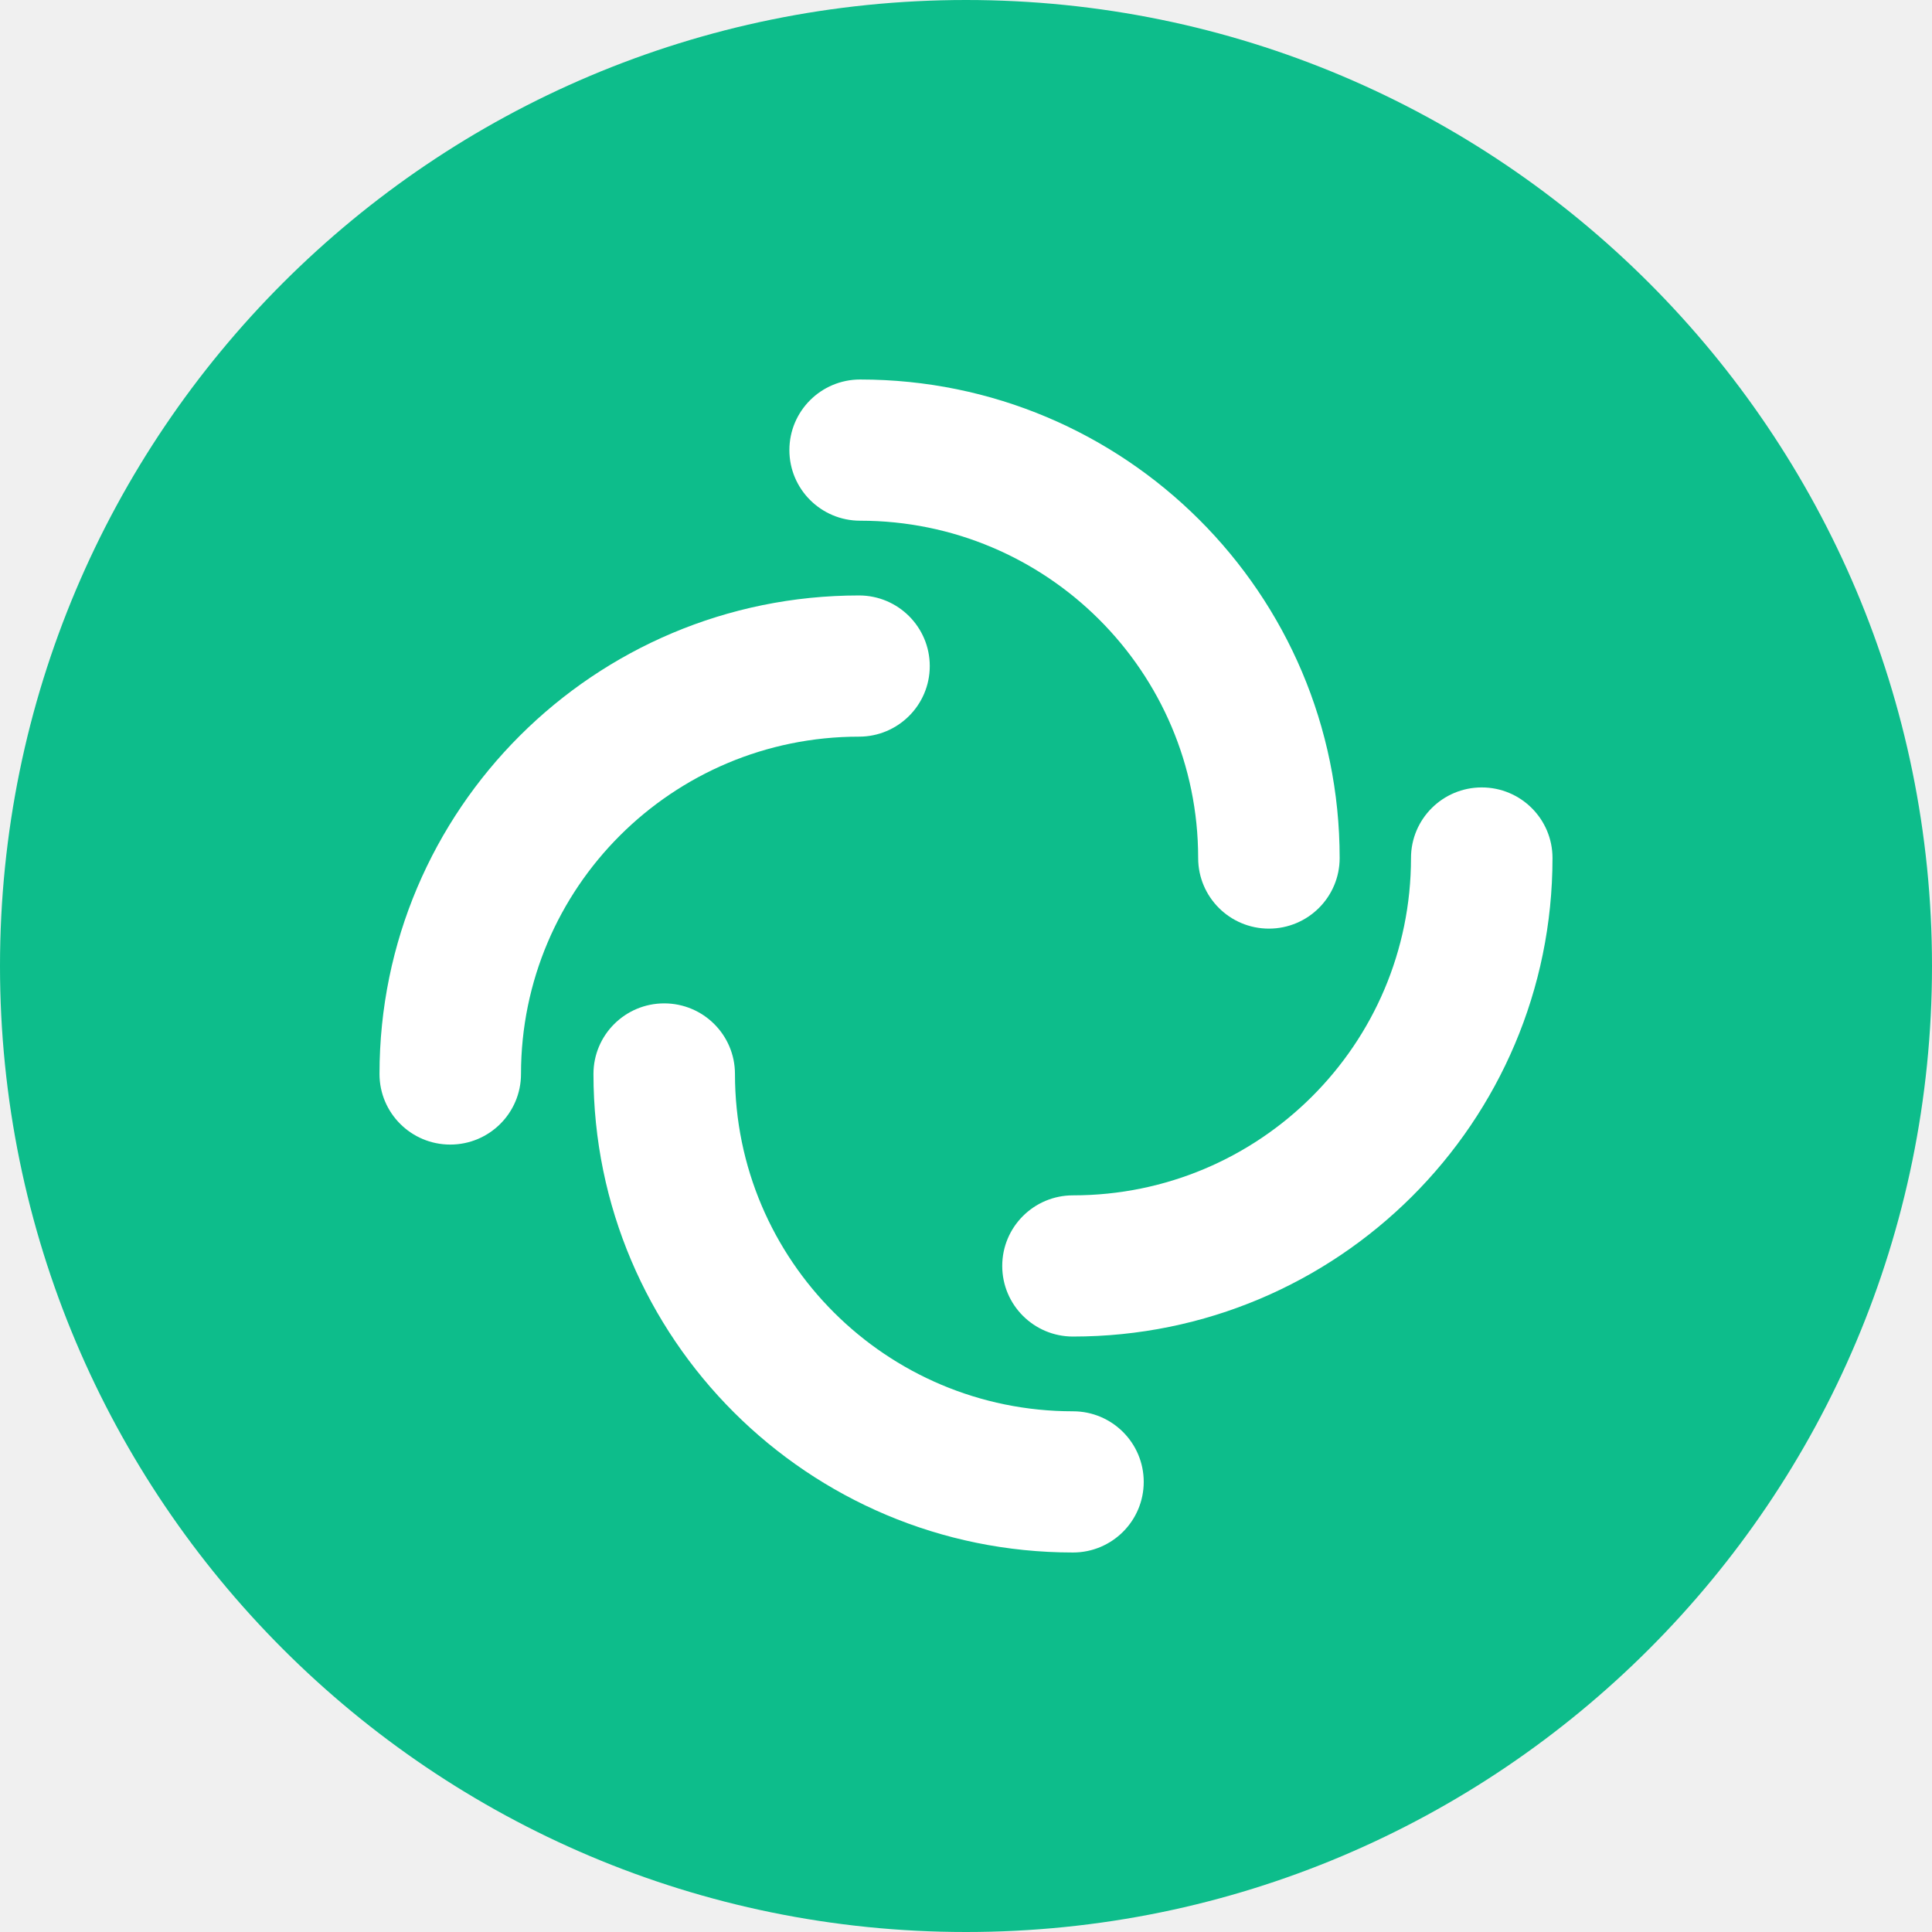
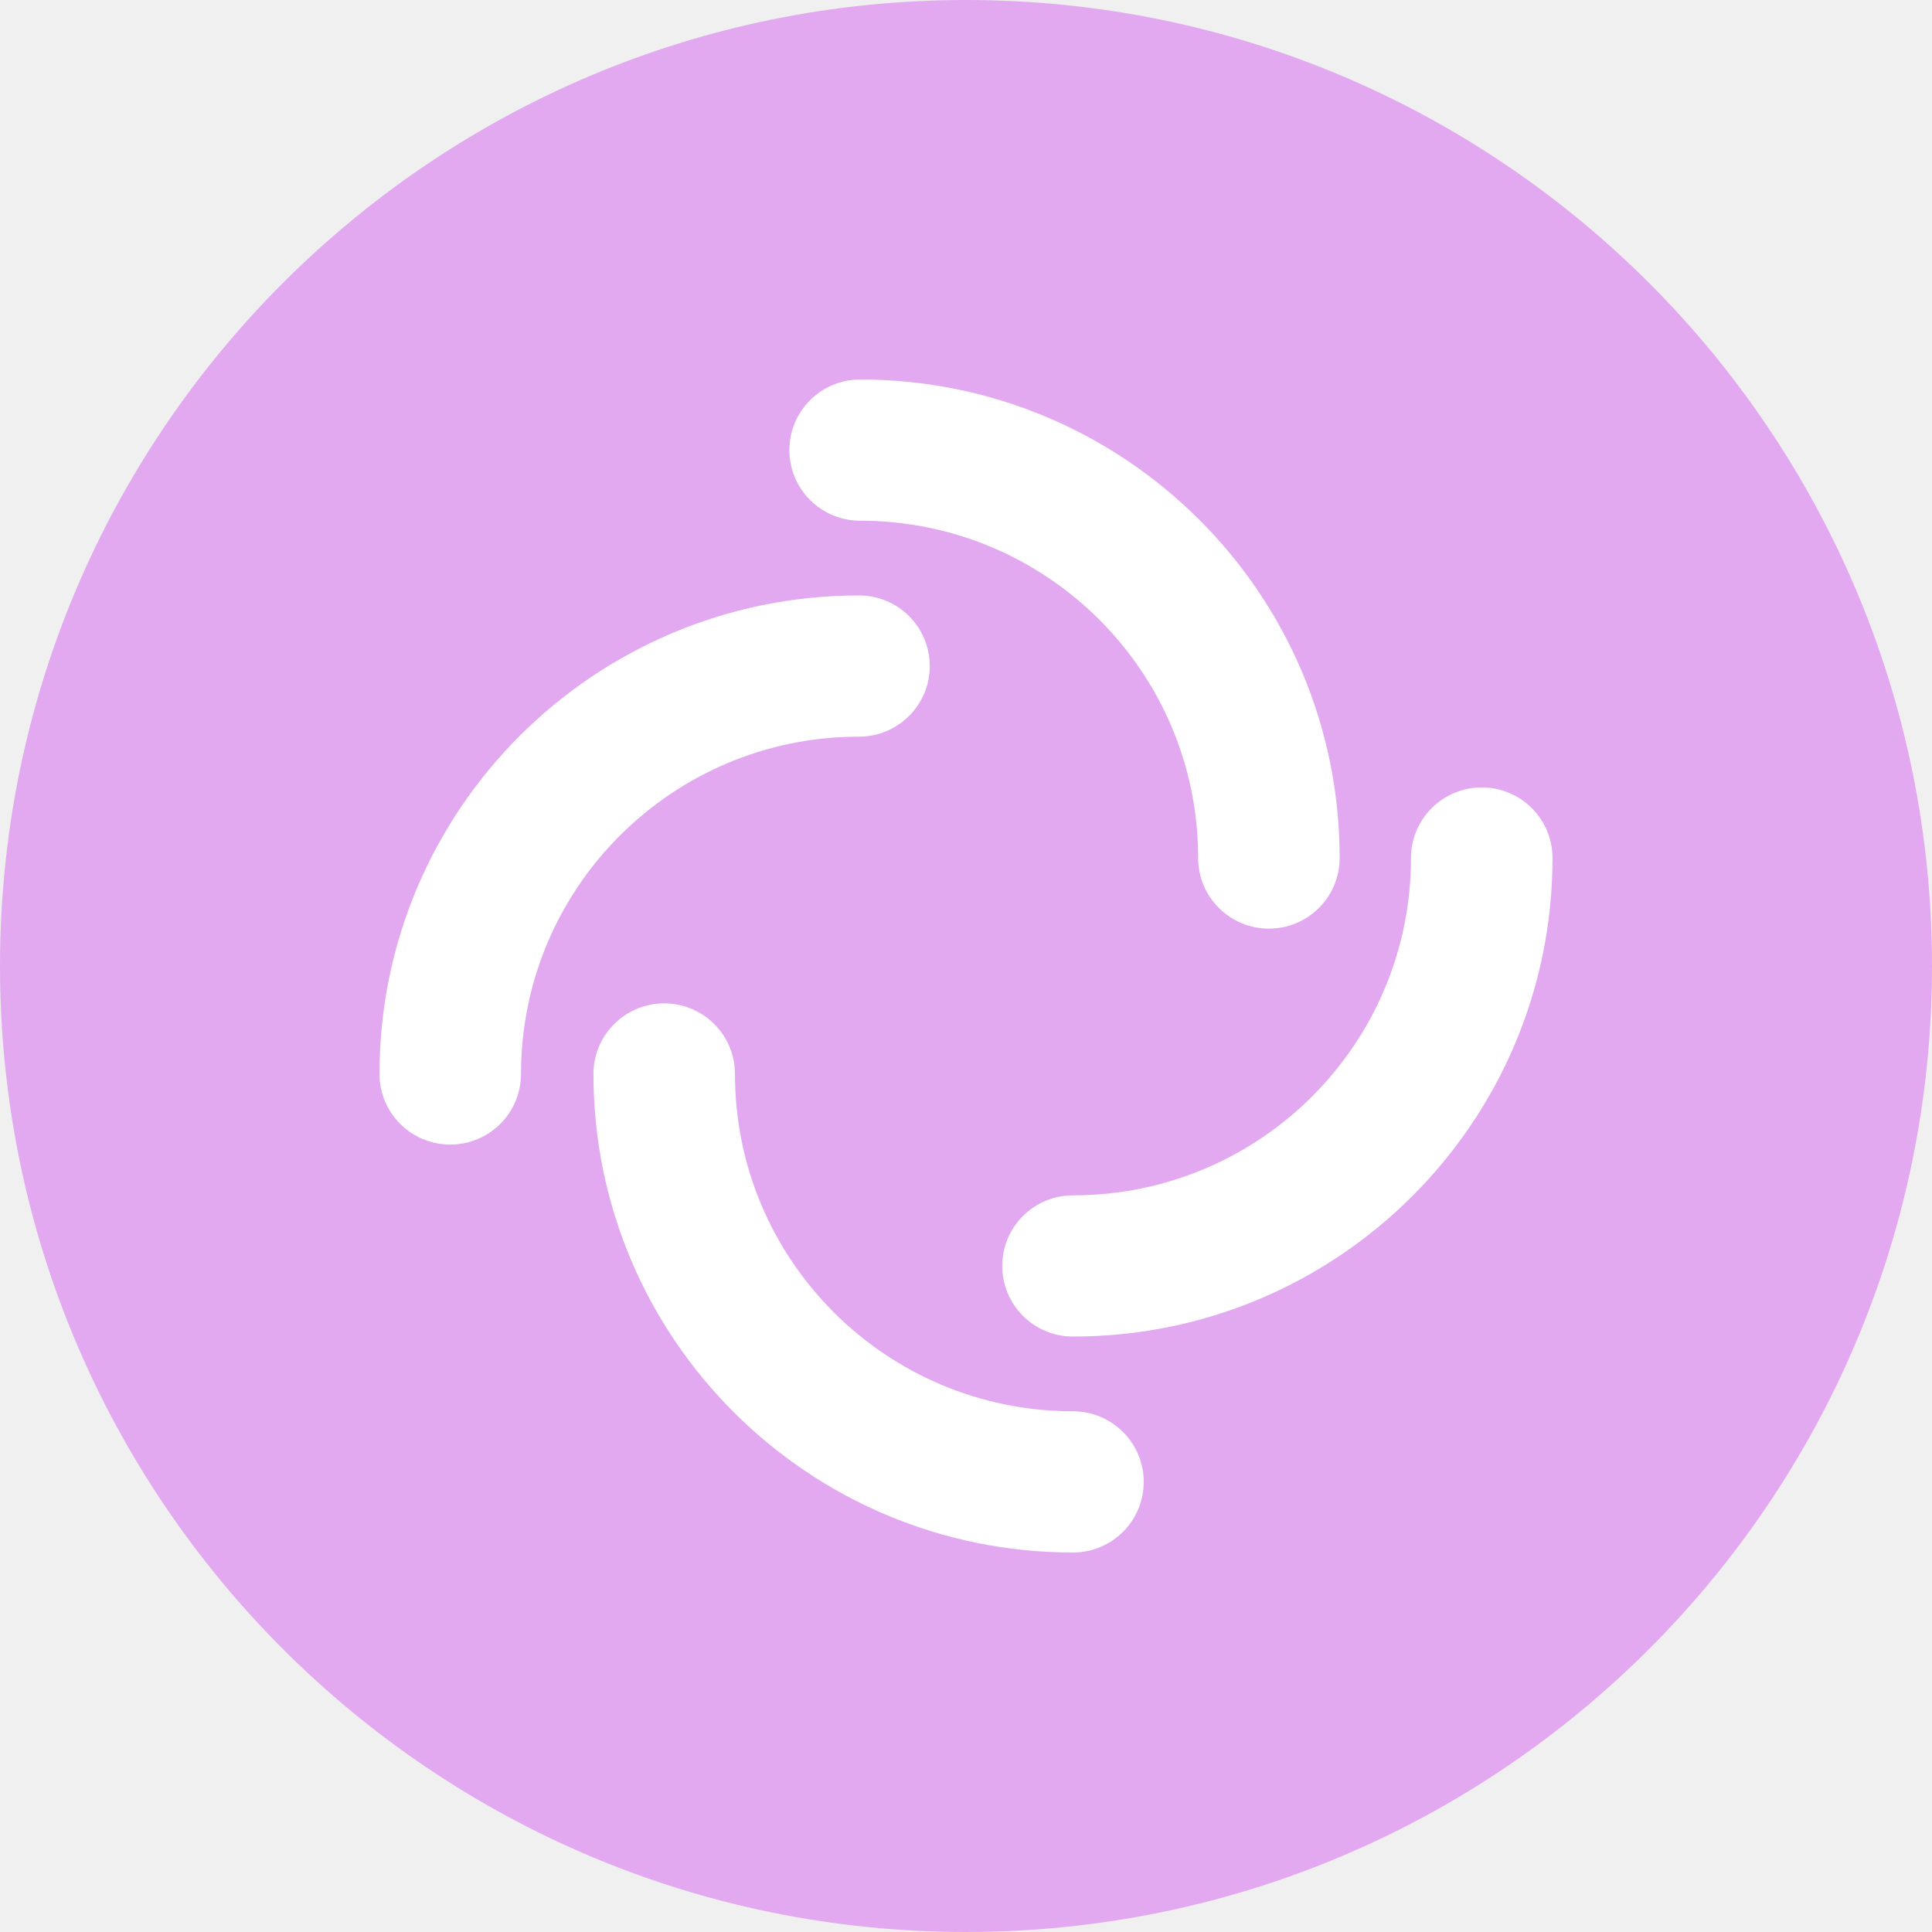
<svg xmlns="http://www.w3.org/2000/svg" width="200" height="200" viewBox="0 0 200 200" fill="none">
-   <path fill-rule="evenodd" clip-rule="evenodd" d="M100 200C155.228 200 200 155.228 200 100C200 44.772 155.228 0 100 0C44.772 0 0 44.772 0 100C0 155.228 44.772 200 100 200Z" fill="#0DBD8B" />
+   <path fill-rule="evenodd" clip-rule="evenodd" d="M100 200C155.228 200 200 155.228 200 100C200 44.772 155.228 0 100 0C44.772 0 0 44.772 0 100C0 155.228 44.772 200 100 200Z" fill="#e2a9f1" />
  <path fill-rule="evenodd" clip-rule="evenodd" d="M81.717 46.595C81.717 42.558 84.996 39.286 89.041 39.286C116.456 39.286 138.681 61.464 138.681 88.823C138.681 92.859 135.401 96.131 131.357 96.131C127.312 96.131 124.033 92.859 124.033 88.823C124.033 69.537 108.366 53.903 89.041 53.903C84.996 53.903 81.717 50.631 81.717 46.595Z" fill="white" />
  <path fill-rule="evenodd" clip-rule="evenodd" d="M153.39 81.514C157.435 81.514 160.714 84.786 160.714 88.822C160.714 116.181 138.49 138.359 111.075 138.359C107.03 138.359 103.751 135.087 103.751 131.05C103.751 127.014 107.03 123.742 111.075 123.742C130.4 123.742 146.066 108.108 146.066 88.822C146.066 84.786 149.345 81.514 153.39 81.514Z" fill="white" />
  <path fill-rule="evenodd" clip-rule="evenodd" d="M118.398 153.405C118.398 157.442 115.119 160.714 111.074 160.714C83.659 160.714 61.435 138.536 61.435 111.177C61.435 107.141 64.714 103.869 68.759 103.869C72.803 103.869 76.083 107.141 76.083 111.177C76.083 130.463 91.749 146.097 111.074 146.097C115.119 146.097 118.398 149.369 118.398 153.405Z" fill="white" />
  <path fill-rule="evenodd" clip-rule="evenodd" d="M46.61 118.486C42.565 118.486 39.286 115.214 39.286 111.178C39.286 83.819 61.51 61.641 88.925 61.641C92.97 61.641 96.249 64.913 96.249 68.95C96.249 72.986 92.97 76.258 88.925 76.258C69.6 76.258 53.934 91.892 53.934 111.178C53.934 115.214 50.655 118.486 46.61 118.486Z" fill="white" />
</svg>
